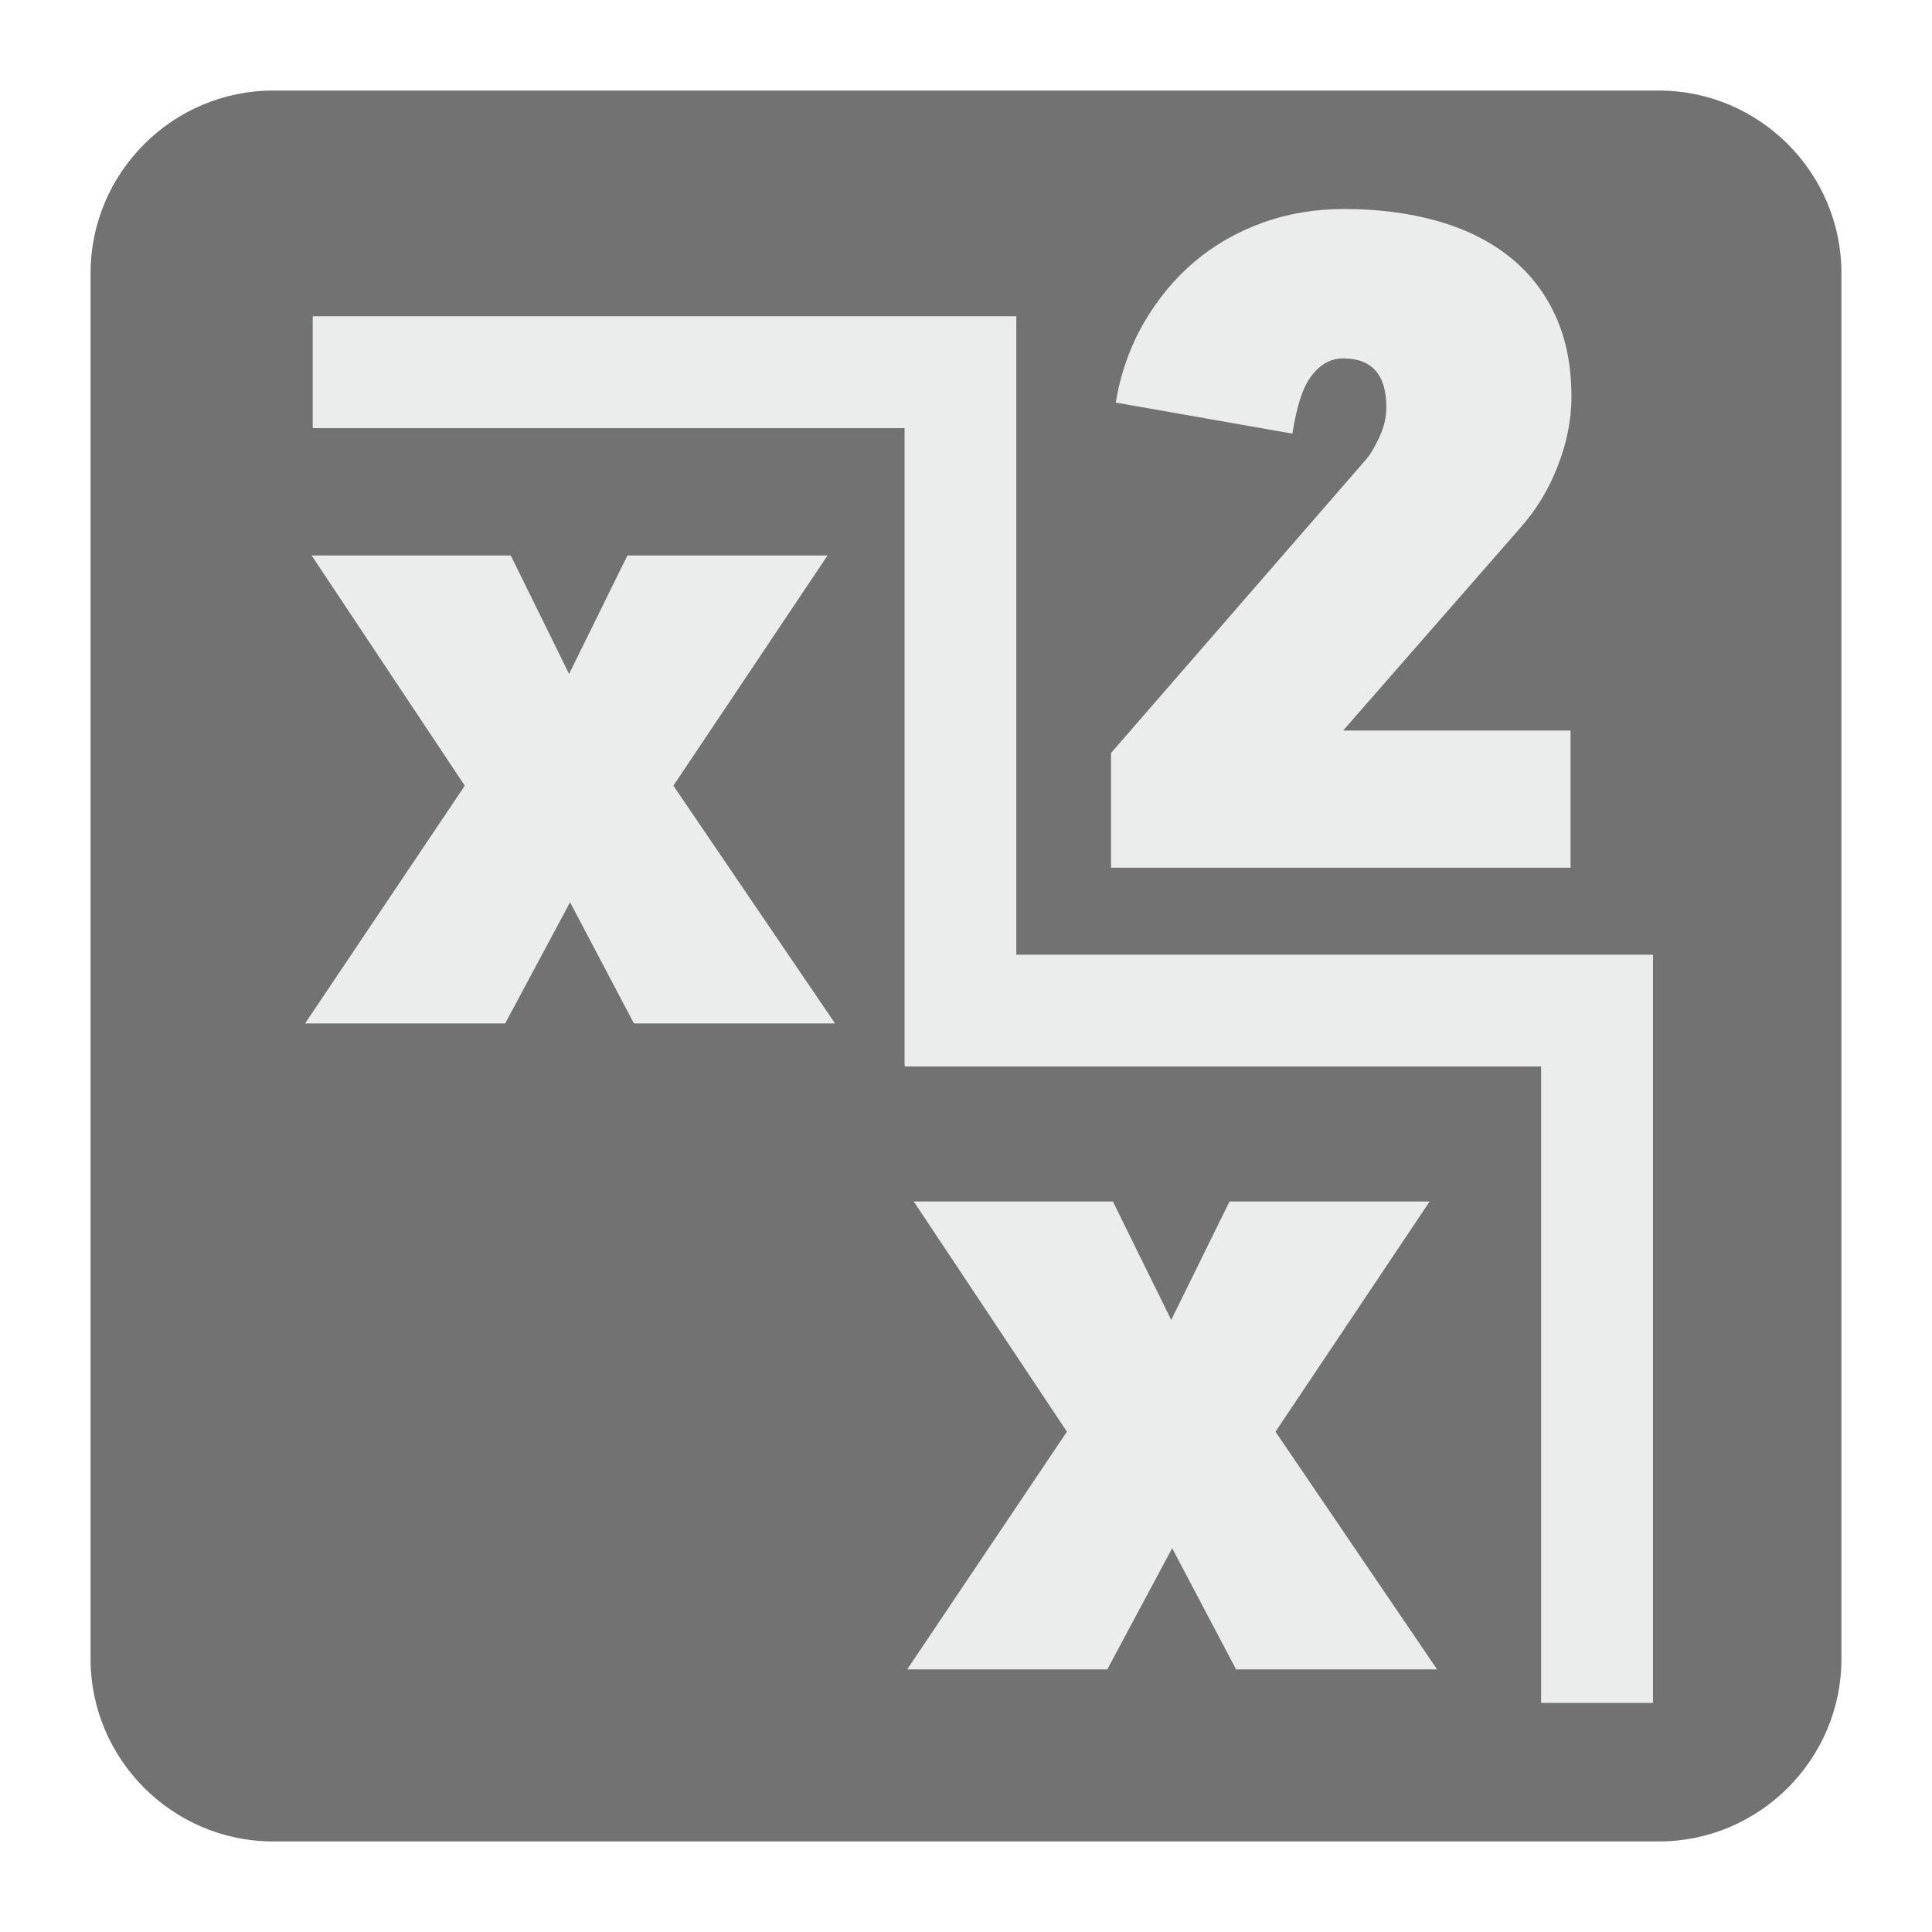
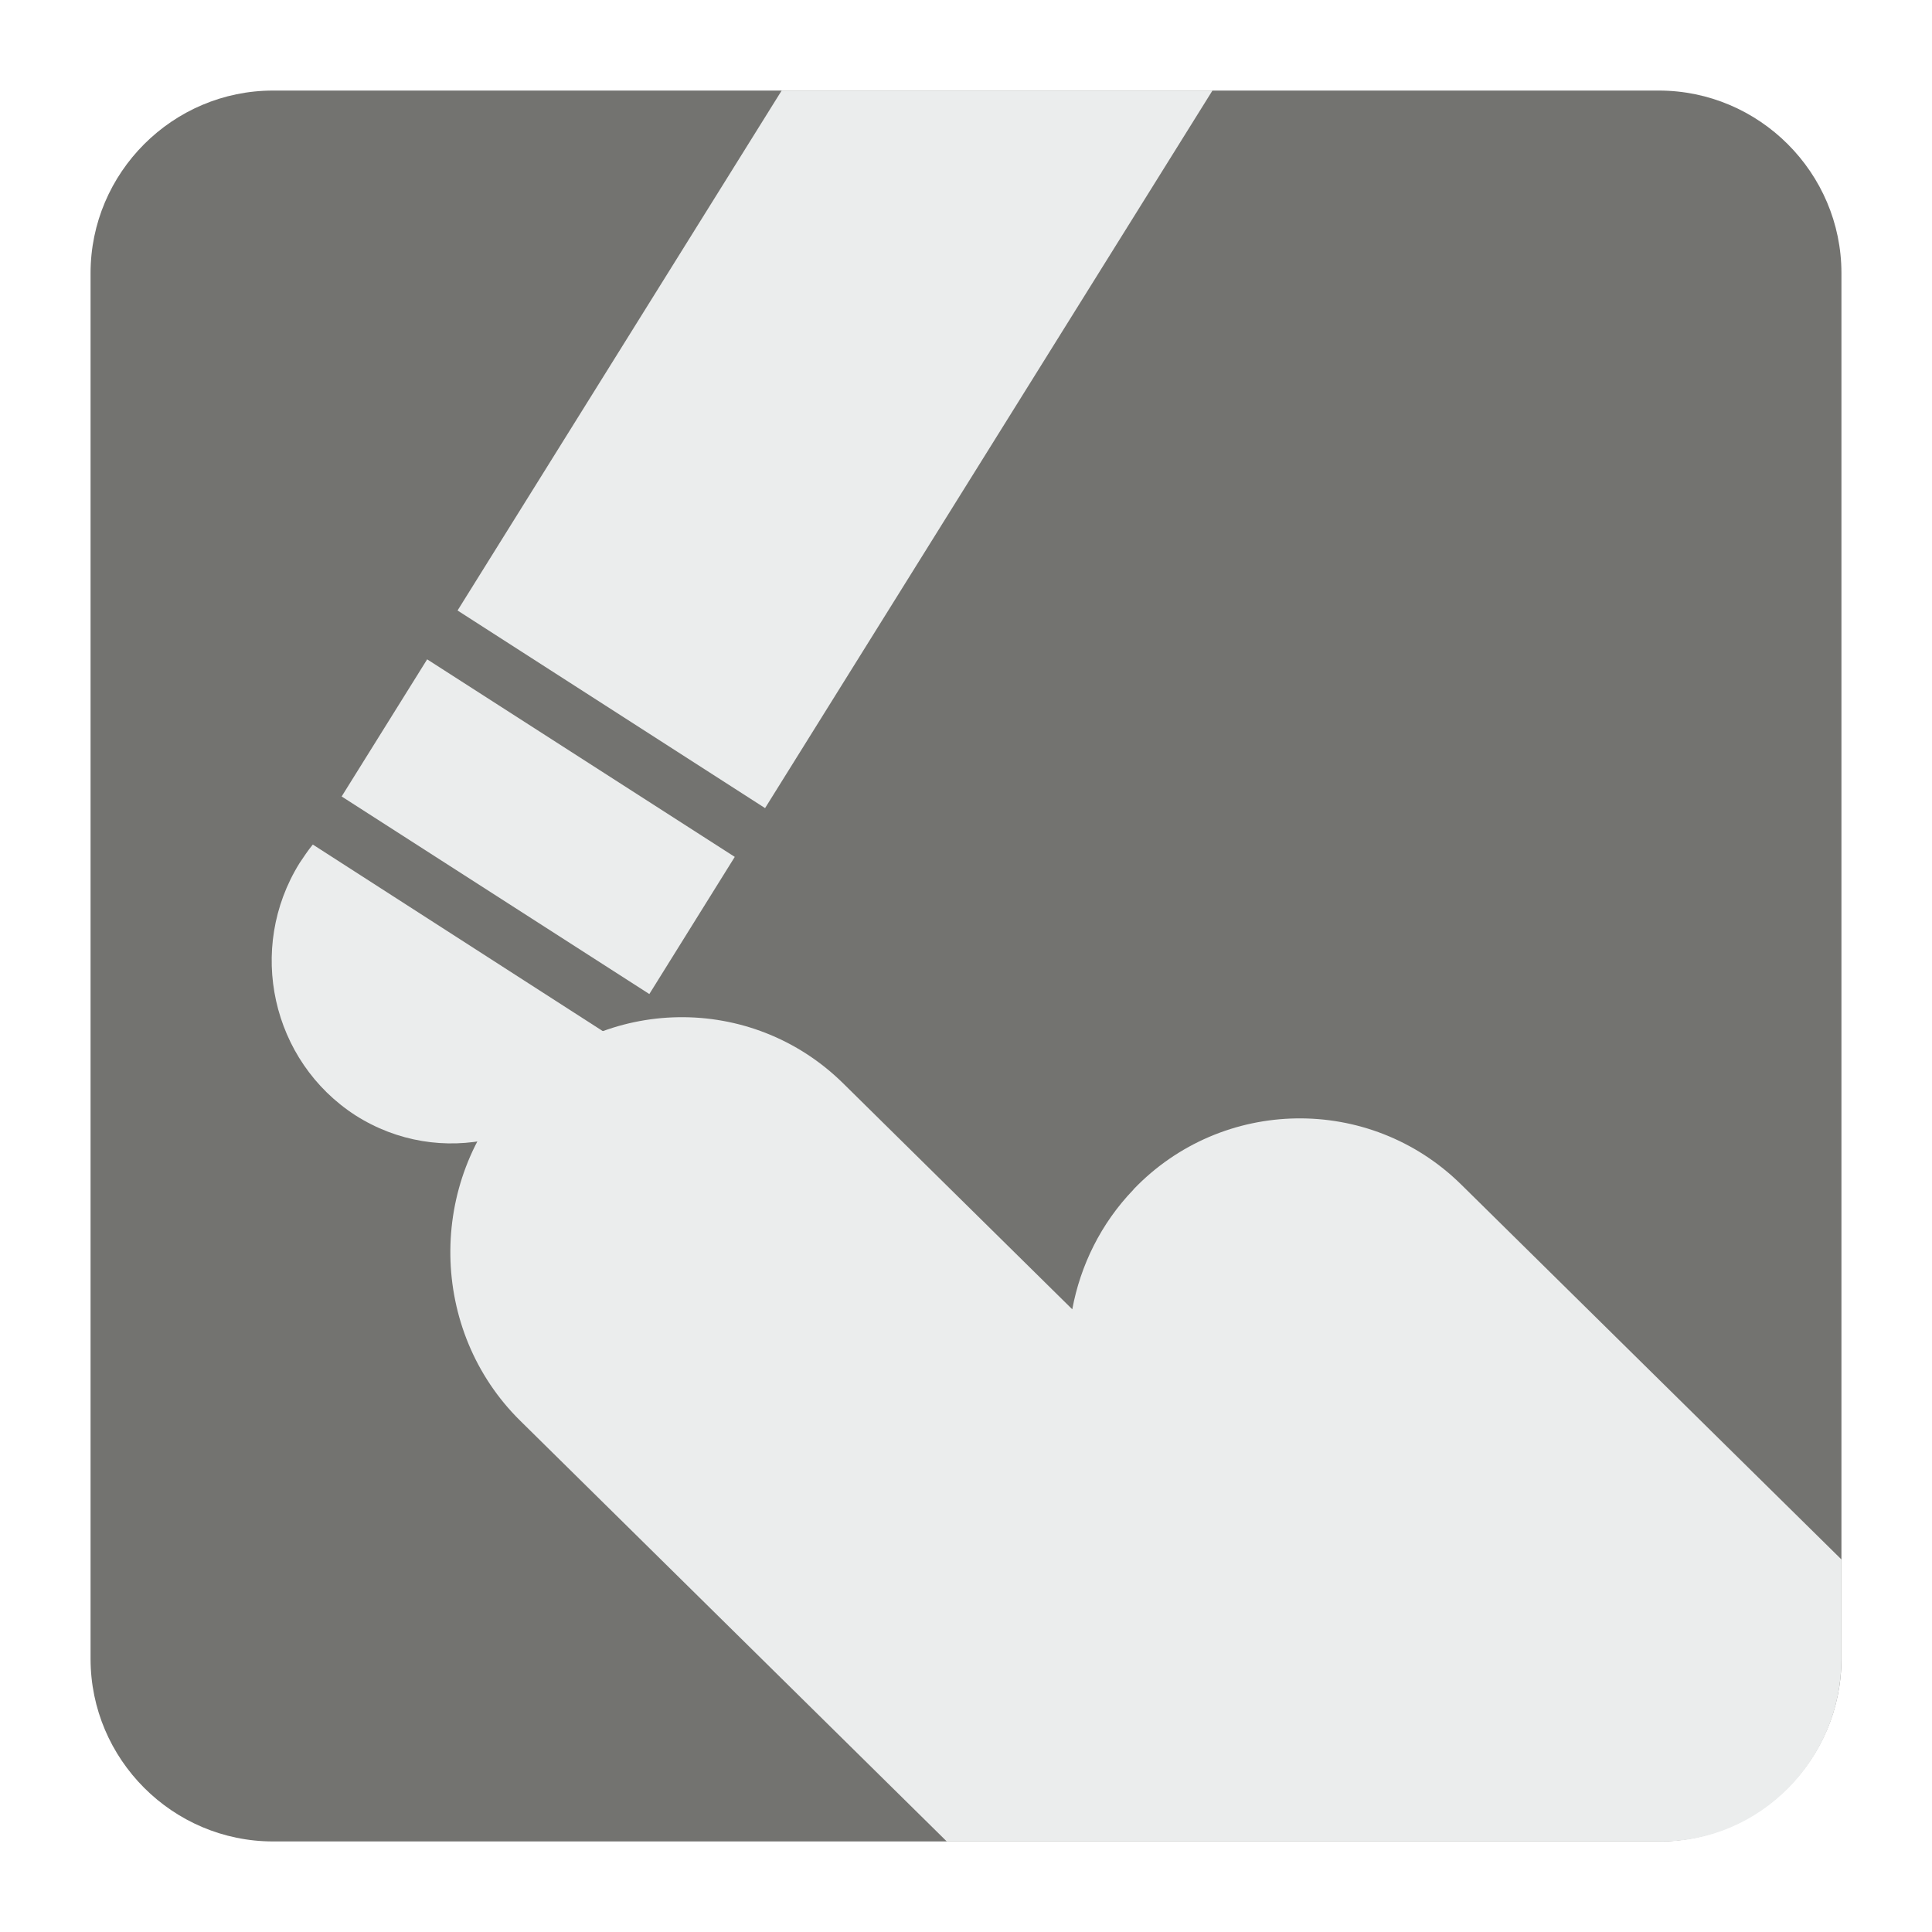
<svg xmlns="http://www.w3.org/2000/svg" version="1.1" x="0px" y="0px" width="128" height="128" viewBox="0, 0, 128, 128">
  <g id="Background">
    <rect x="0" y="0" width="128" height="128" fill="#000000" fill-opacity="0" />
  </g>
  <g id="Background">
-     <path d="M18.093,6 L109.907,6 C116.561,6 122,11.441 122,18.095 L122,109.907 C122,116.561 116.561,122 109.907,122 L18.093,122 C11.439,122 6,116.561 6,109.907 L6,18.095 C6,11.441 11.439,6 18.093,6" fill="#727272" />
-     <path d="M20.719,20.953 L59.93,20.953 L67.333,20.953 L67.333,28.365 L67.333,63.252 L102.101,63.252 L109.514,63.252 L109.514,70.655 L109.514,105.401 L109.514,112.807 L109.514,112.821 L102.101,112.821 L102.101,70.655 L59.94,70.655 L59.94,70.522 L59.93,70.522 L59.93,28.365 L20.719,28.365 z" fill="#EBECEC" />
-     <path d="M73.92,26.671 C74.248,24.721 74.873,22.962 75.787,21.383 C76.705,19.807 77.82,18.455 79.148,17.331 C80.477,16.213 81.985,15.354 83.66,14.752 C85.341,14.147 87.136,13.846 89.05,13.846 C91.287,13.846 93.329,14.112 95.178,14.627 C97.028,15.143 98.618,15.924 99.942,16.962 C101.27,17.998 102.298,19.295 103.024,20.853 C103.751,22.409 104.112,24.223 104.112,26.3 C104.112,27.793 103.814,29.319 103.206,30.872 C102.609,32.43 101.764,33.809 100.687,35.014 L88.985,48.4 L104.052,48.4 L104.052,57.488 L73.609,57.488 L73.609,49.888 L90.479,30.47 C90.772,30.138 91.073,29.64 91.379,28.978 C91.693,28.315 91.85,27.648 91.85,26.981 C91.85,24.826 90.889,23.743 88.985,23.743 C88.196,23.743 87.514,24.109 86.934,24.839 C86.346,25.565 85.913,26.862 85.624,28.73 z" fill="#EBECEC" />
-     <path d="M42,67.805 L37.768,59.776 L33.469,67.805 L20.212,67.805 L30.793,52.054 L20.647,36.804 L33.84,36.804 L37.703,44.651 L41.567,36.804 L54.825,36.804 L44.614,52.054 L55.323,67.805 z" fill="#EBECEC" />
-     <path d="M81.893,110.601 L77.659,102.573 L73.362,110.601 L60.104,110.601 L70.686,94.854 L60.538,79.602 L73.733,79.602 L77.596,87.448 L81.46,79.602 L94.717,79.602 L84.505,94.854 L95.21,110.601 z" fill="#EBECEC" />
+     <path d="M18.092,6 L109.903,6 C116.552,6 122,11.441 122,18.096 L122,109.902 C122,116.559 116.552,122 109.903,122 L18.092,122 C11.436,122 6,116.559 6,109.902 L6,18.096 C6,11.441 11.436,6 18.092,6" fill="#737370" />
+     <path d="M34.155,72.093 L34.168,72.093 C40.04,65.96 49.809,65.796 55.871,71.784 L71.041,86.745 C71.578,83.846 72.934,81.057 75.096,78.813 L75.096,78.801 C80.974,72.664 90.737,72.503 96.805,78.476 L122,103.318 L122,109.902 C122,116.559 116.635,122 110.083,122 L62.726,122 L34.472,94.133 C28.417,88.172 28.275,78.256 34.155,72.093" fill="#EBEDED" />
+     <path d="M40.706,68.809 C40.498,69.244 40.254,69.701 39.986,70.123 C36.468,75.777 29.106,77.438 23.545,73.892 C17.99,70.297 16.328,62.848 19.846,57.182 C20.119,56.772 20.406,56.341 20.724,55.953 z" fill="#EBEDED" />
+     <path d="M22.635,52.768 L43.02,65.858 L48.68,56.771 L28.3,43.683 z" fill="#EBEDED" />
+     <path d="M80.328,6 L50.688,53.539 L30.314,40.447 L51.787,6 z" fill="#EBEDED" />
  </g>
  <defs />
</svg>
